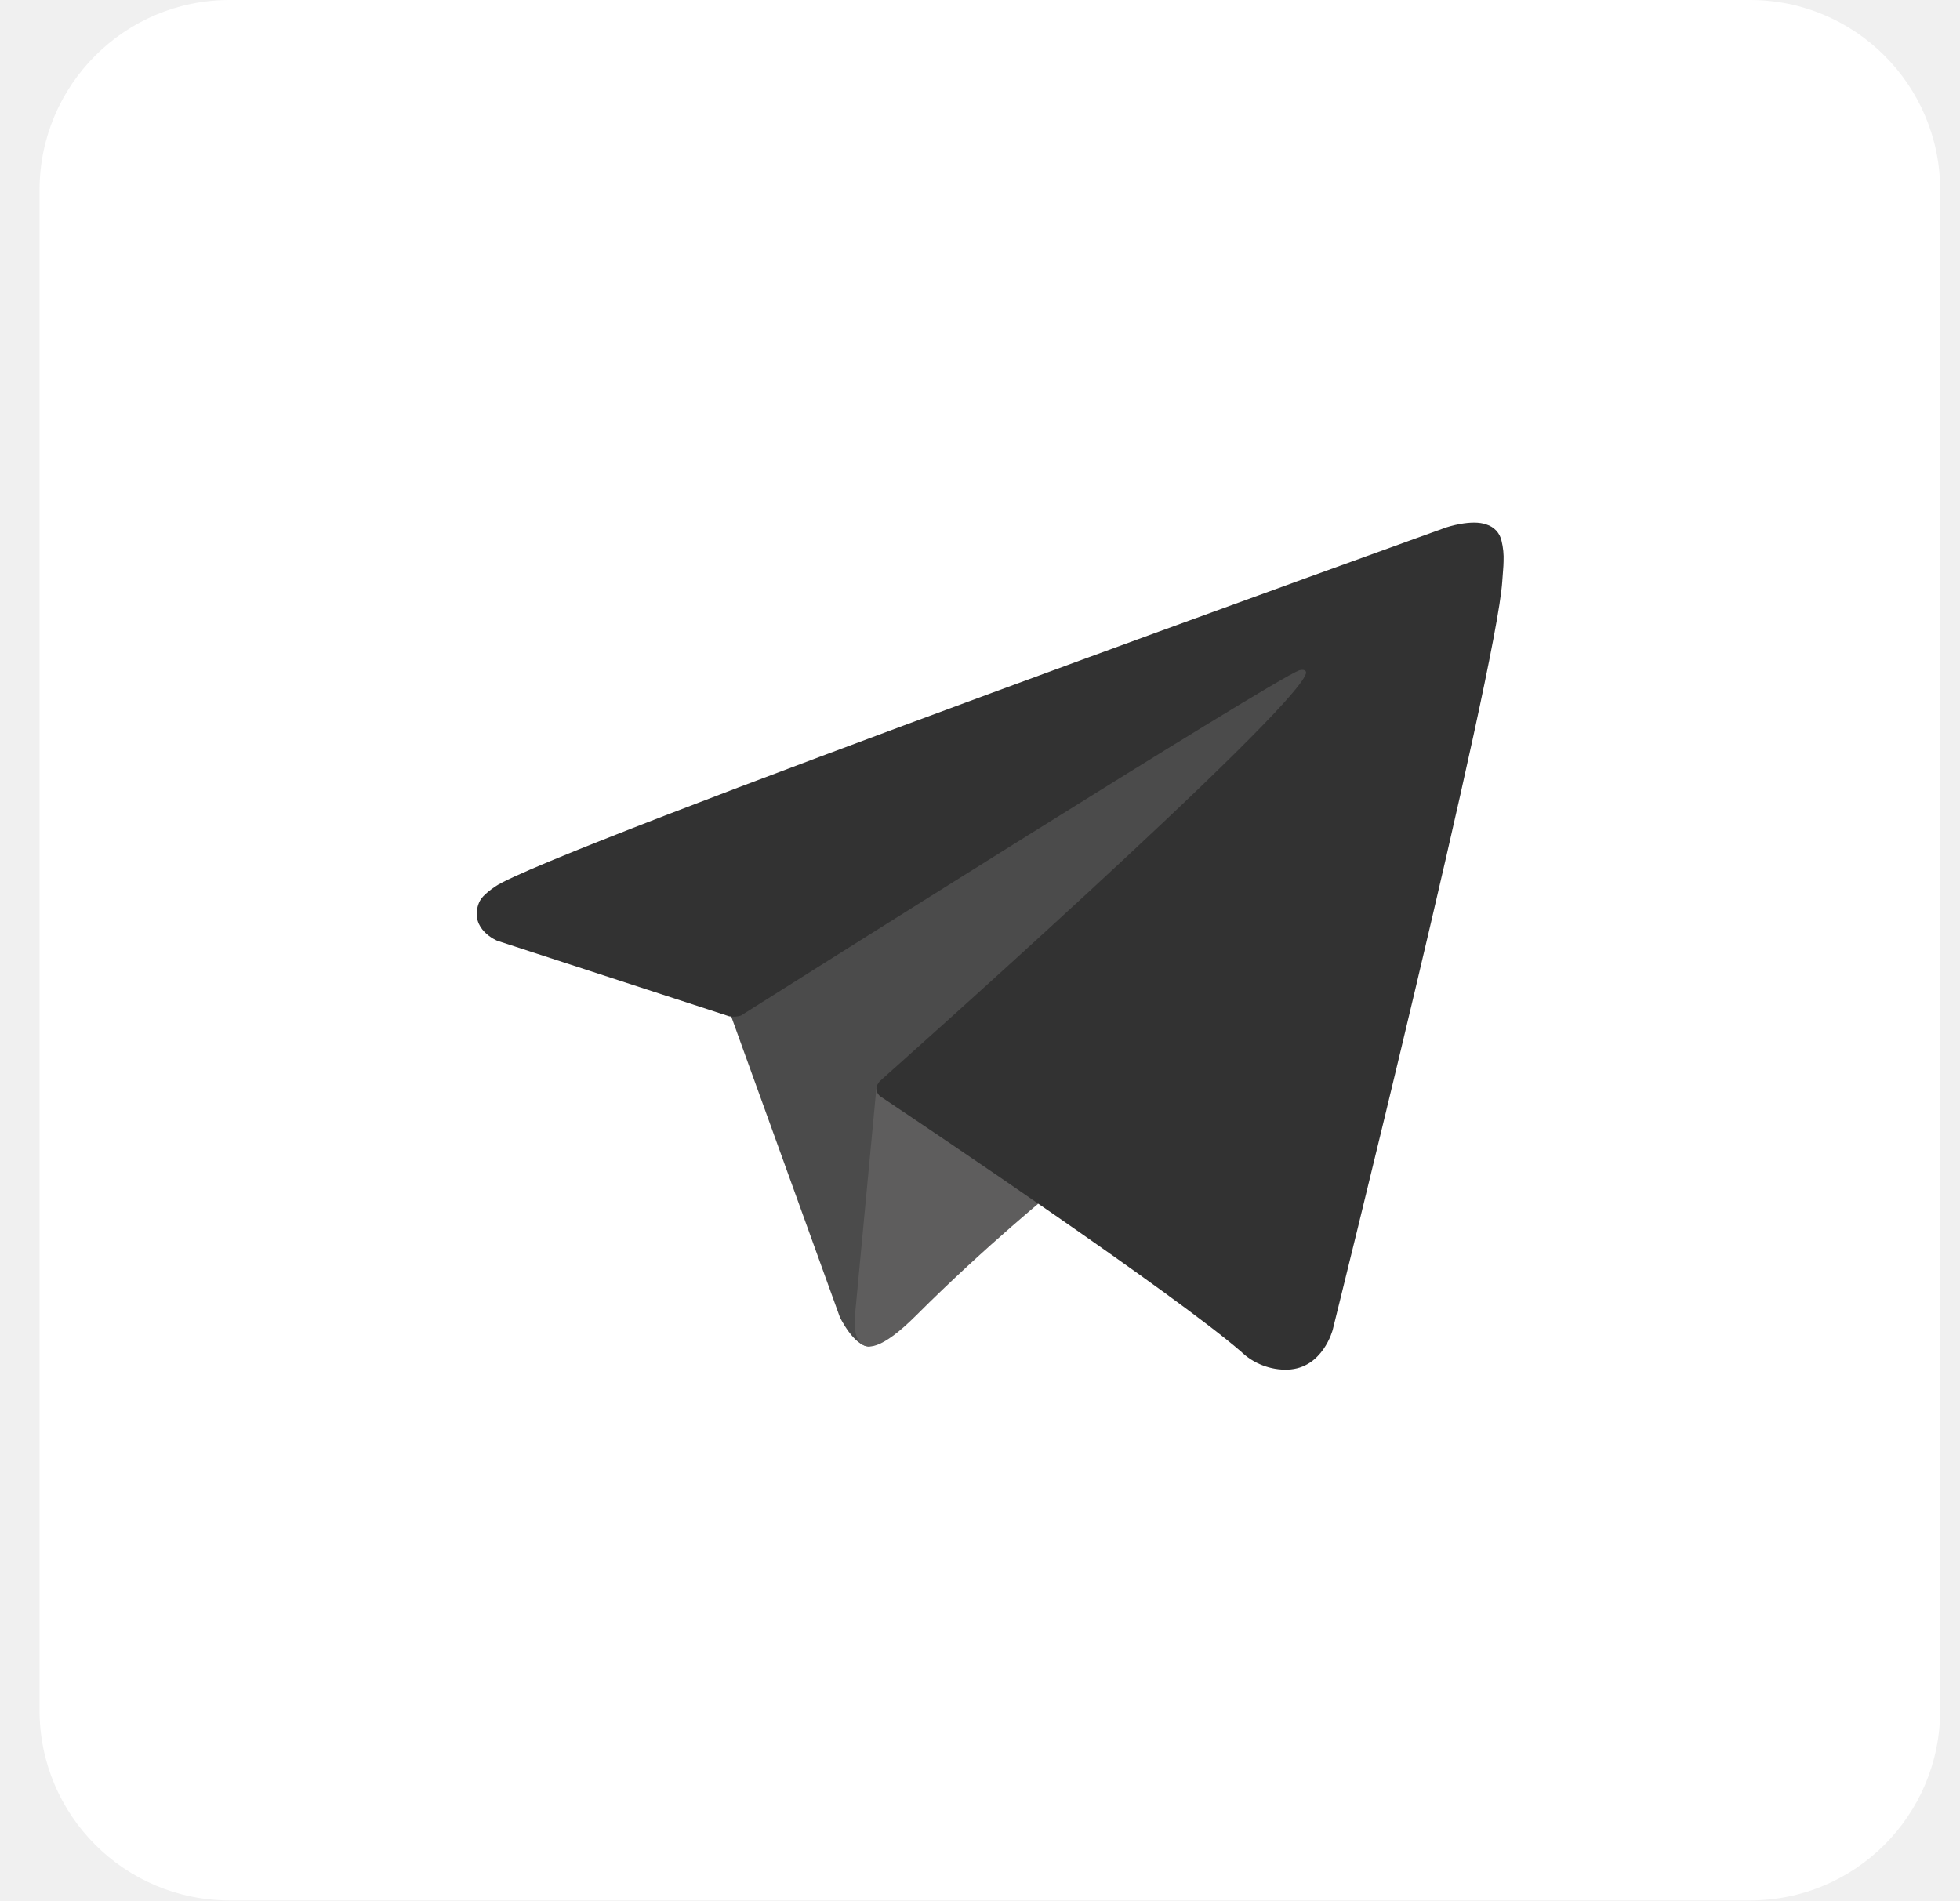
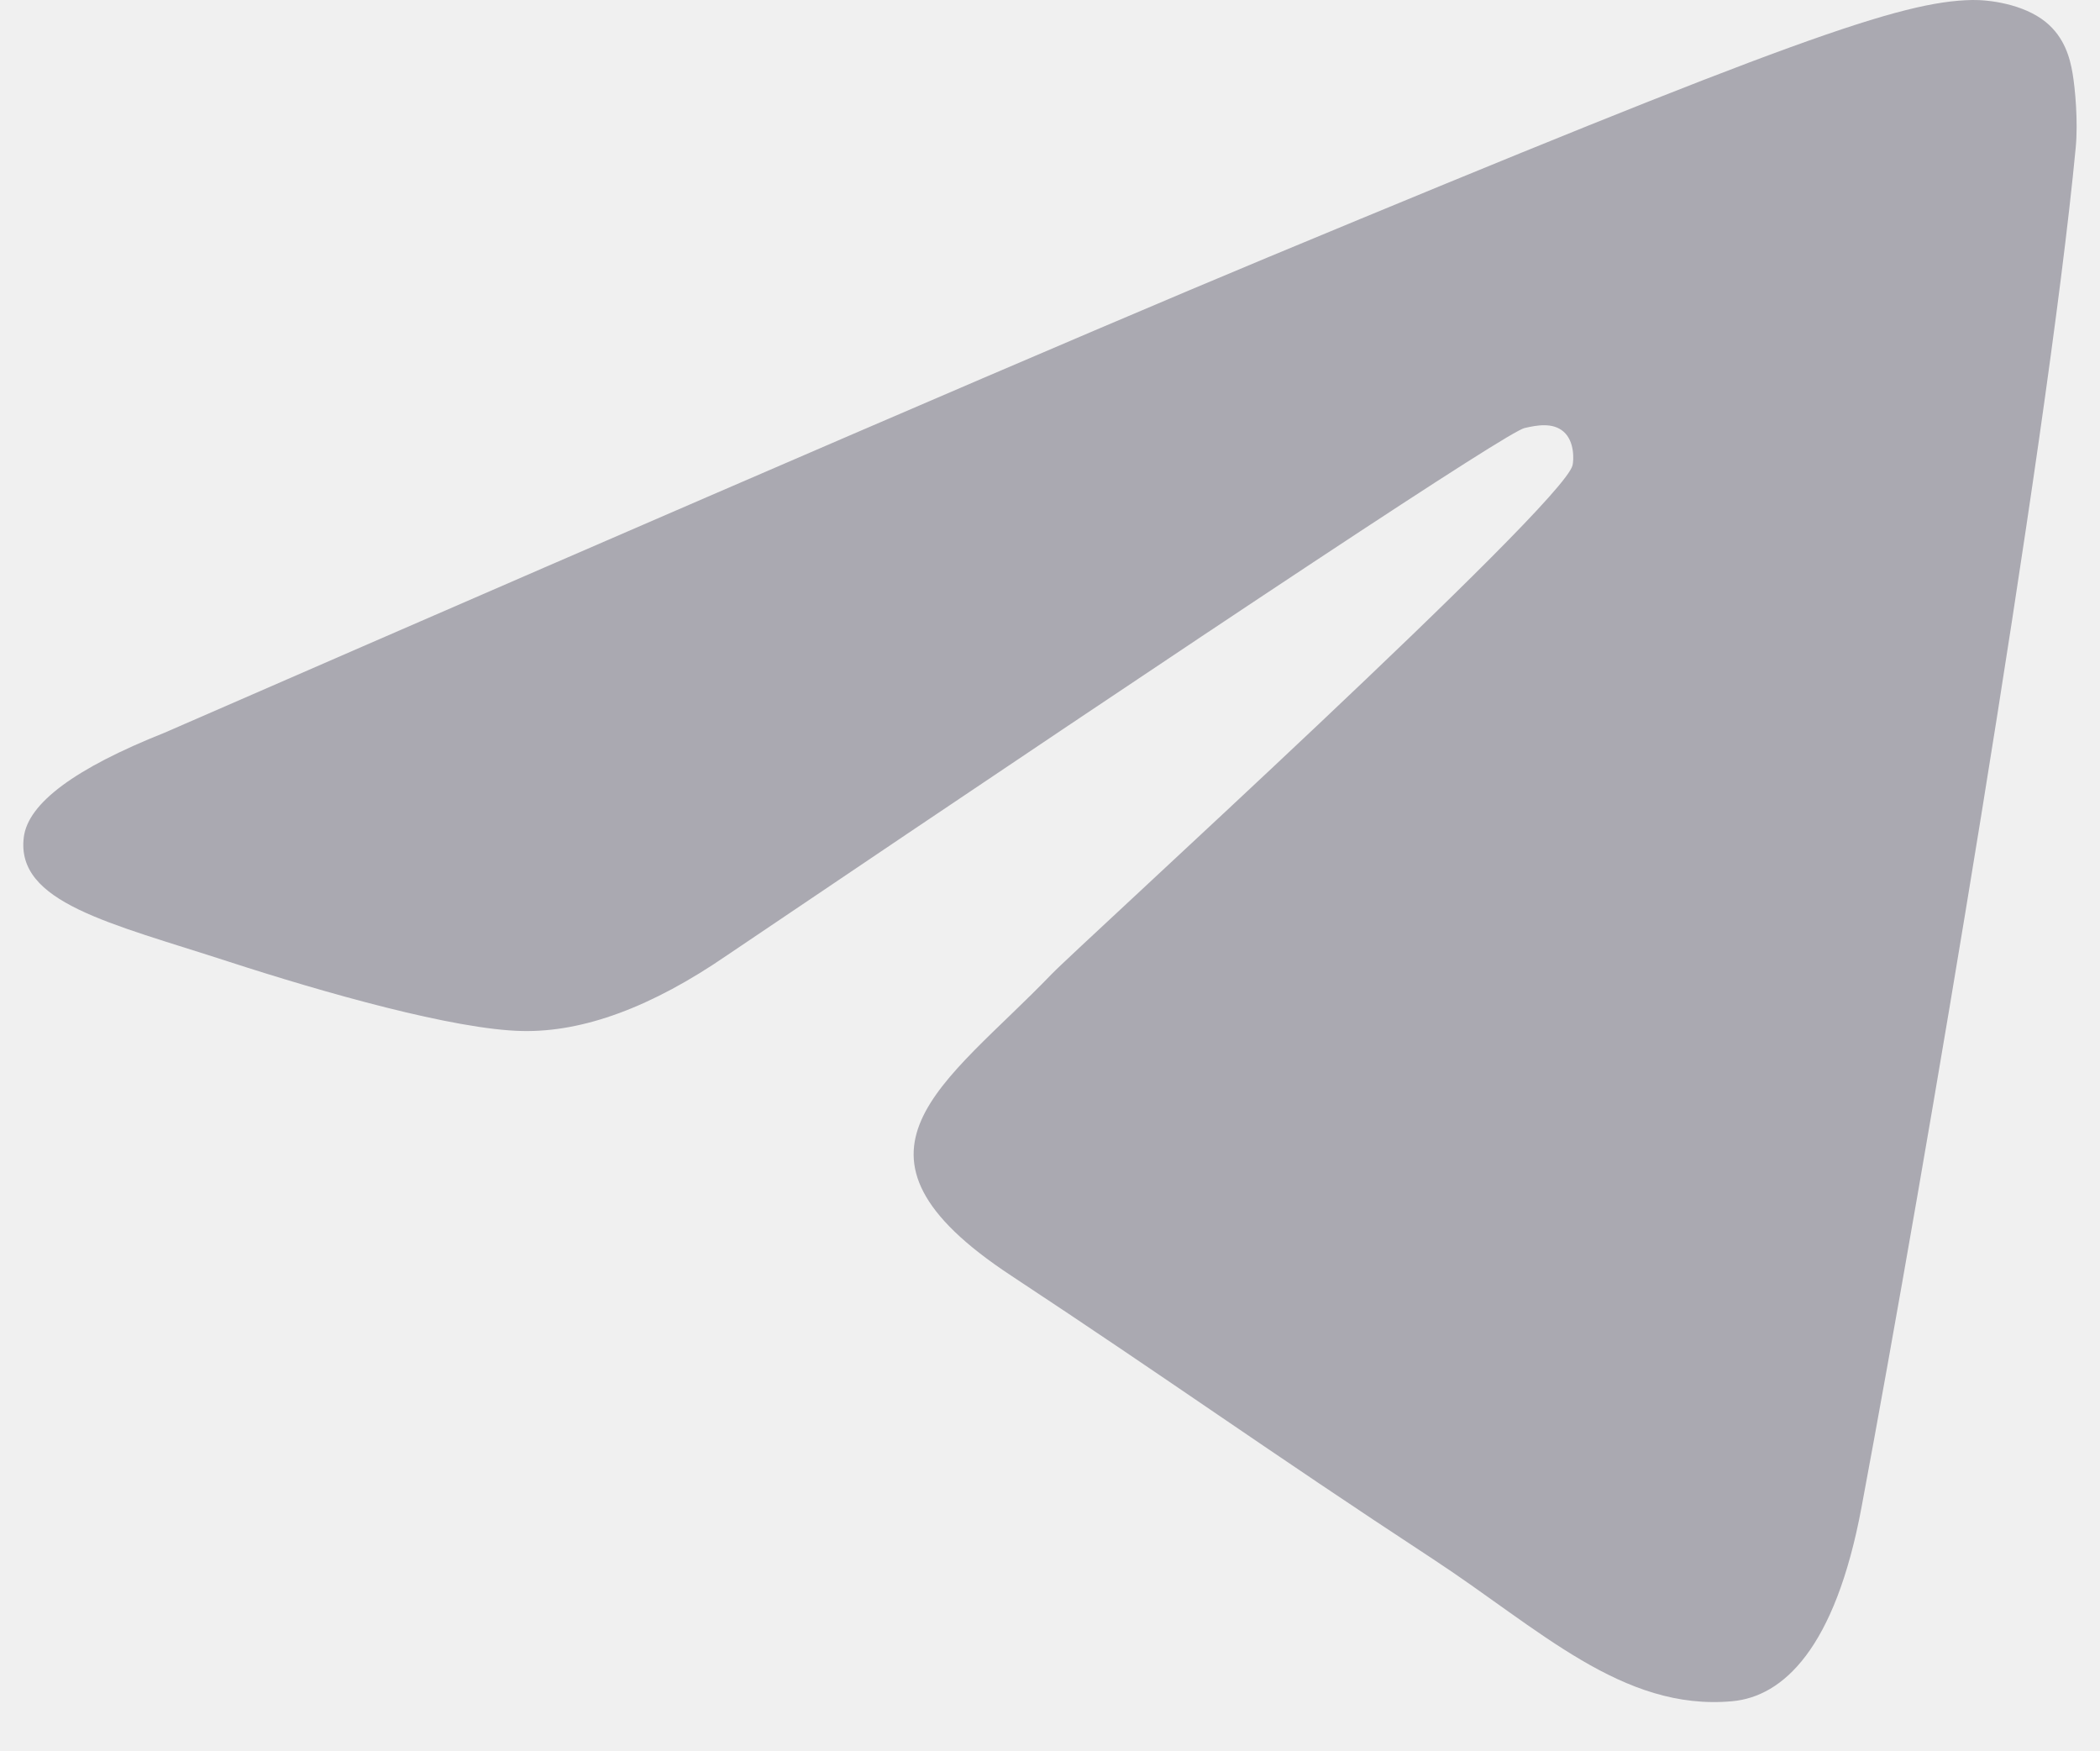
- <svg xmlns="http://www.w3.org/2000/svg" width="33" height="32" viewBox="0 0 33 32" fill="none">
-   <path d="M0.666 3.2C0.666 1.433 2.099 0 3.866 0H29.466C31.233 0 32.666 1.433 32.666 3.2V28.8C32.666 30.567 31.233 32 29.466 32H3.866C2.099 32 0.666 30.567 0.666 28.8V3.2Z" fill="white" />
-   <path d="M12.243 16.926L14.141 22.18C14.141 22.18 14.378 22.672 14.632 22.672C14.887 22.672 18.666 18.739 18.666 18.739L22.87 10.621L12.31 15.57L12.243 16.926Z" fill="#4B4B4B" />
-   <path d="M14.76 18.273L14.395 22.146C14.395 22.146 14.243 23.333 15.429 22.146C16.616 20.96 17.751 20.044 17.751 20.044" fill="#5E5D5D" />
-   <path d="M12.277 17.113L8.372 15.841C8.372 15.841 7.906 15.652 8.056 15.223C8.087 15.134 8.149 15.059 8.336 14.929C9.201 14.326 24.35 8.881 24.35 8.881C24.35 8.881 24.778 8.737 25.03 8.833C25.092 8.852 25.148 8.888 25.193 8.936C25.237 8.984 25.267 9.043 25.281 9.107C25.309 9.22 25.32 9.336 25.315 9.452C25.314 9.552 25.302 9.645 25.293 9.79C25.2 11.279 22.439 22.39 22.439 22.39C22.439 22.39 22.274 23.04 21.682 23.062C21.537 23.067 21.392 23.042 21.256 22.989C21.12 22.937 20.997 22.858 20.892 22.756C19.731 21.757 15.716 19.059 14.829 18.466C14.809 18.453 14.792 18.435 14.78 18.414C14.767 18.393 14.759 18.37 14.757 18.346C14.744 18.284 14.812 18.206 14.812 18.206C14.812 18.206 21.802 11.993 21.988 11.341C22.003 11.29 21.948 11.265 21.875 11.287C21.411 11.458 13.363 16.541 12.474 17.101C12.41 17.121 12.343 17.125 12.277 17.113Z" fill="#323232" />
+ <svg xmlns="http://www.w3.org/2000/svg" width="30" height="25" viewBox="0 0 30 25" fill="none">
+   <path fill-rule="evenodd" clip-rule="evenodd" d="M2.35 10.465C10.224 7.034 15.474 4.773 18.101 3.68C25.602 0.56 27.161 0.018 28.177 0C28.401 -0.004 28.9 0.052 29.224 0.314C29.497 0.536 29.572 0.835 29.608 1.046C29.644 1.256 29.689 1.735 29.653 2.109C29.247 6.38 27.488 16.745 26.593 21.528C26.215 23.552 25.469 24.231 24.747 24.297C23.179 24.442 21.988 23.261 20.468 22.265C18.091 20.707 16.748 19.737 14.441 18.216C11.774 16.459 13.502 15.493 15.022 13.914C15.42 13.501 22.331 7.215 22.465 6.645C22.482 6.573 22.497 6.307 22.339 6.167C22.181 6.027 21.948 6.075 21.78 6.113C21.541 6.167 17.744 8.677 10.387 13.643C9.309 14.384 8.332 14.744 7.458 14.725C6.493 14.705 4.638 14.18 3.259 13.732C1.567 13.182 0.223 12.891 0.34 11.957C0.401 11.471 1.071 10.974 2.35 10.465Z" fill="#AAA9B1" />
</svg>
